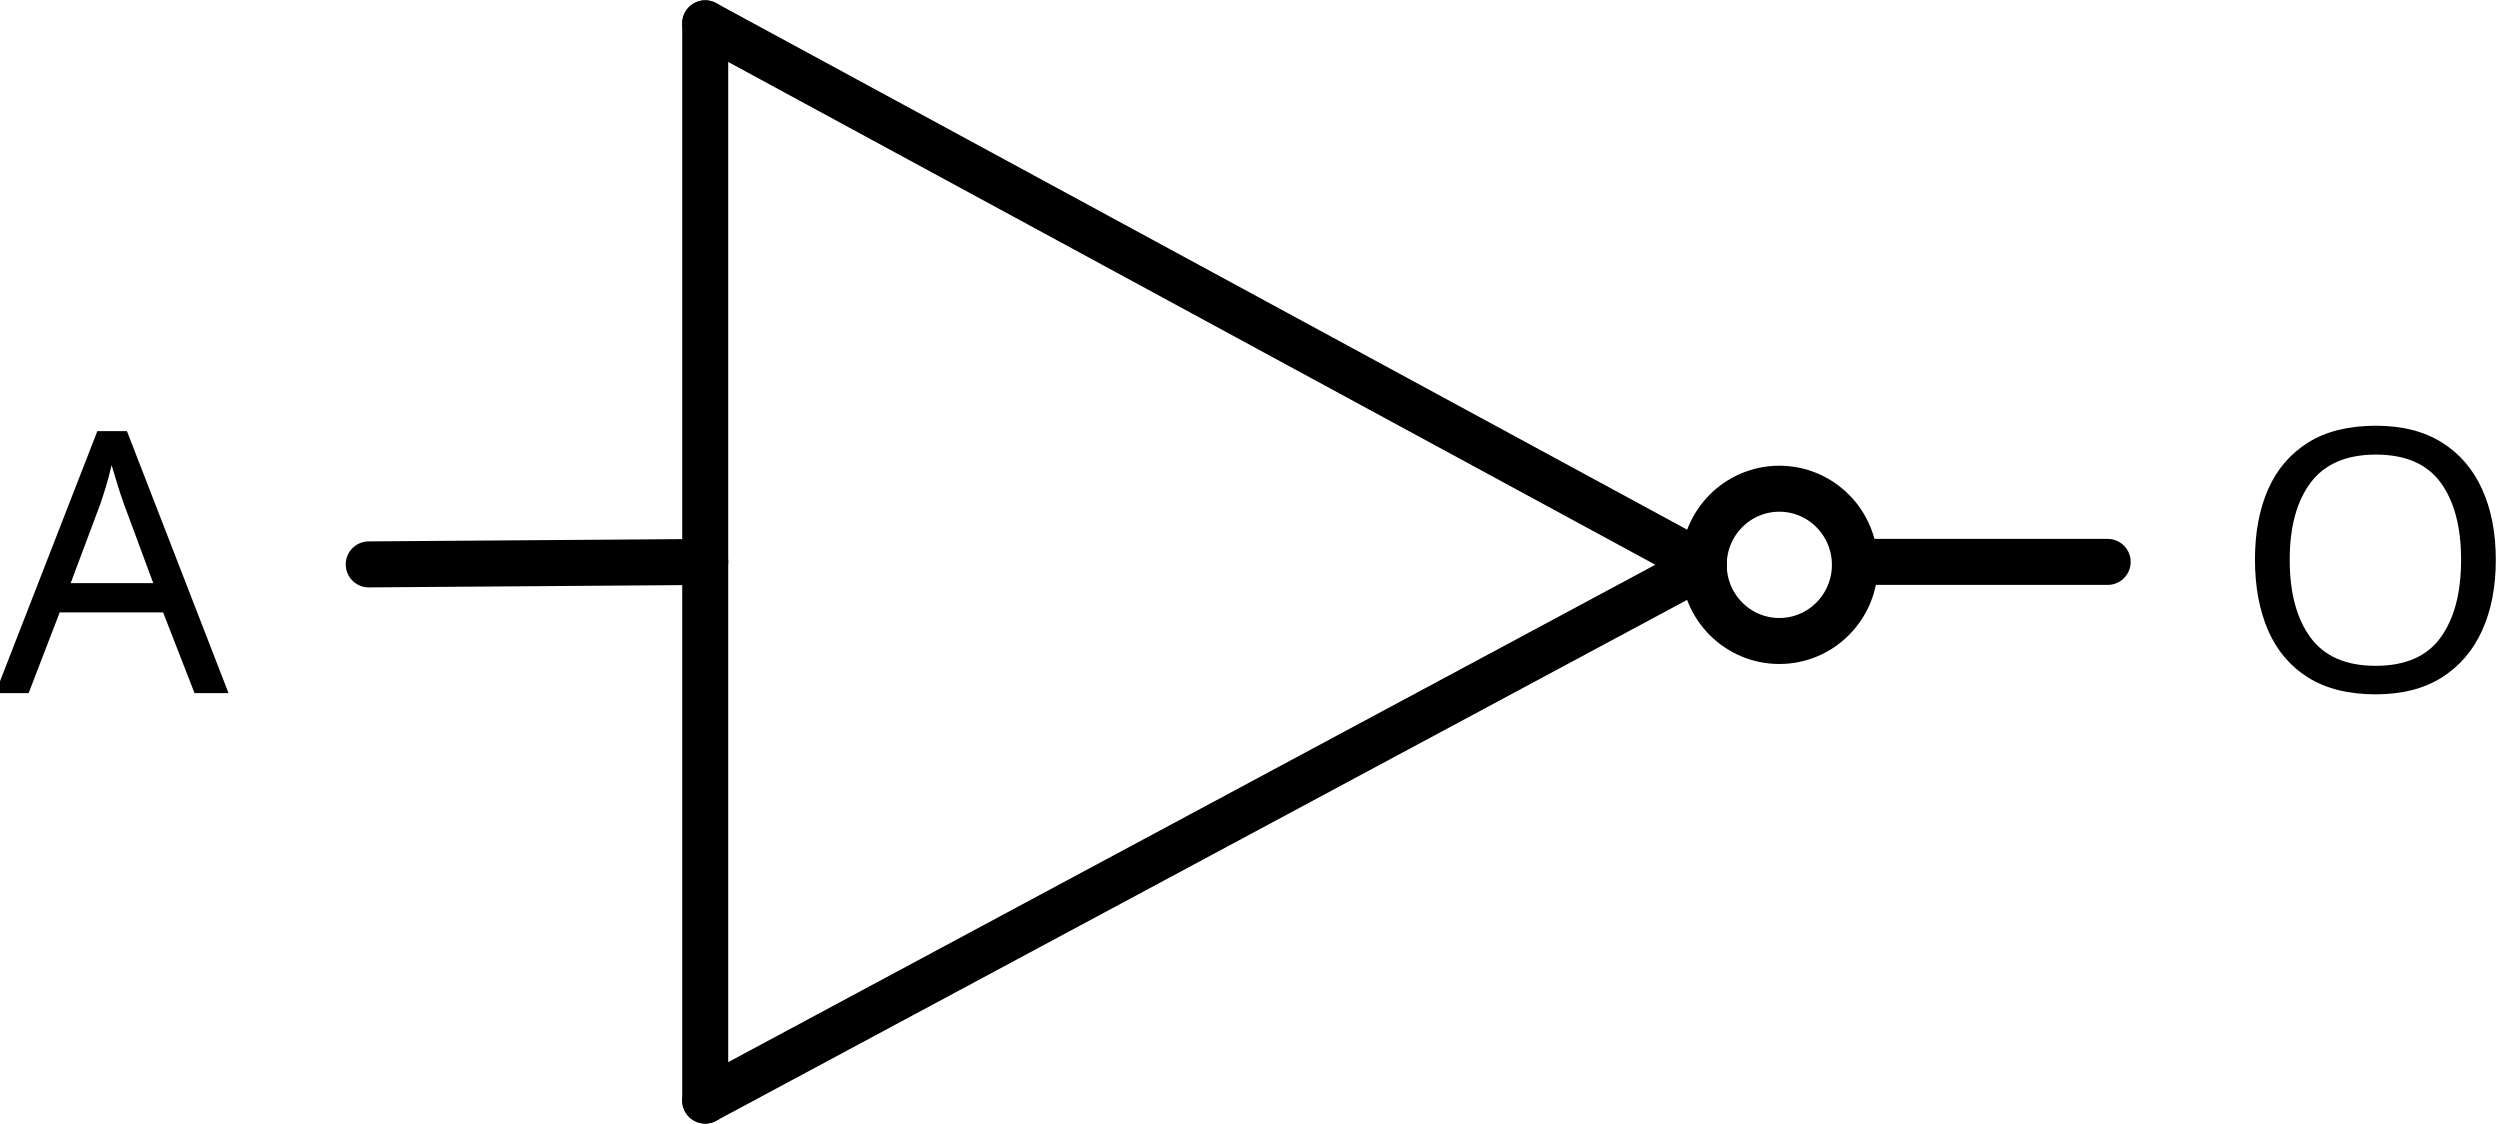
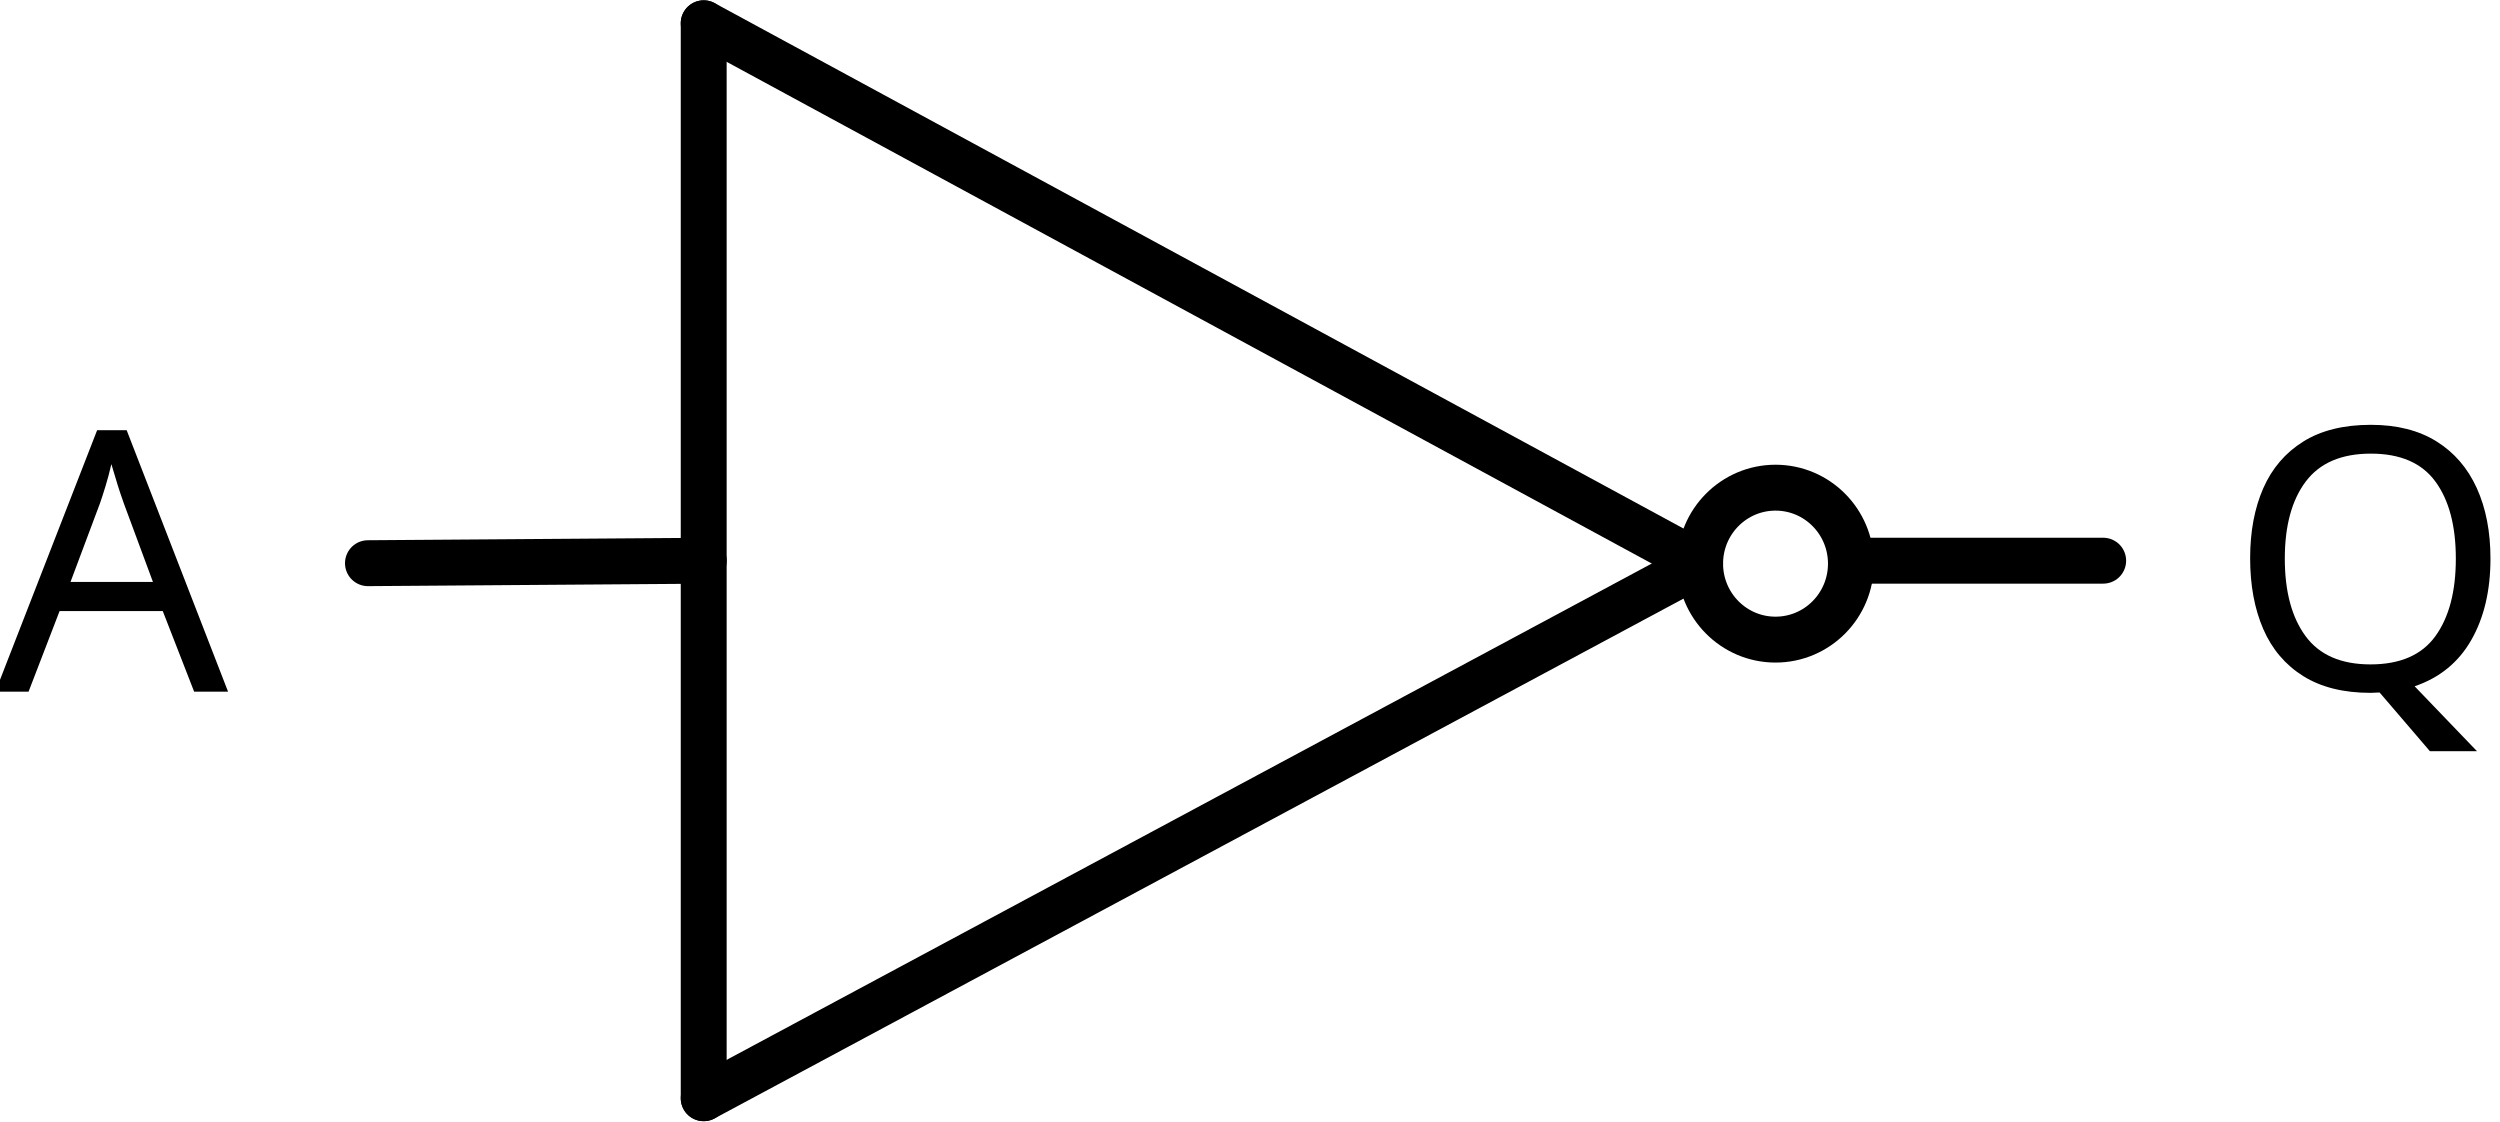
- <svg xmlns="http://www.w3.org/2000/svg" width="100.334" height="45.106" background="#FFFFFF" version="1.1" id="svg185" viewBox="0 0 1304.338 586.384">
+ <svg xmlns="http://www.w3.org/2000/svg" width="100.549" height="45.106" background="#FFFFFF" version="1.1" id="svg185" viewBox="0 0 1307.131 586.384">
  <defs id="defs189" />
  <path style="fill-opacity:0;stroke-linecap:round;stroke-linejoin:round" rough-pts="317.074,1253.528 838.058,974.023 317.074,691.485 " id="h_1" path-type="area" d="M 367.929,574.213 888.912,294.708 367.929,12.171 l -3e-5,562.043" />
  <path style="fill-opacity:0;stroke-linecap:round;stroke-linejoin:round" rough-pts="838.058,974.023 839.467,963.469 843.445,953.982 849.613,945.941 857.595,939.726 867.011,935.719 877.486,934.298 887.961,935.719 897.378,939.726 905.359,945.941 911.527,953.982 915.505,963.469 916.915,974.023 915.505,984.576 911.527,994.063 905.359,1002.105 897.378,1008.319 887.961,1012.327 877.486,1013.747 867.011,1012.327 857.595,1008.319 849.613,1002.105 843.445,994.063 839.467,984.576 " id="h_0" path-type="area" d="m 888.912,294.708 c 0,-21.919 17.673,-39.724 39.429,-39.724 21.756,0 39.429,17.805 39.429,39.724 0,21.919 -17.673,39.724 -39.429,39.724 -21.756,0 -39.429,-17.805 -39.429,-39.724" />
  <line style="fill:none;stroke:#000000;stroke-width:24;stroke-linecap:round;stroke-opacity:1" y1="12.171" id="n_0" y2="574.213" x1="367.929" x2="367.929" />
  <line style="fill:none;stroke:#000000;stroke-width:24;stroke-linecap:round;stroke-opacity:1" y1="12.171" id="n_1" y2="294.708" x1="367.929" x2="888.912" />
  <ellipse style="fill:none;stroke:#000000;stroke-width:24;stroke-linecap:round;stroke-linejoin:round;stroke-opacity:1" ry="39.724" id="b_0" pc="39.429,0.0" rx="39.429" average="877.486,974.023" cx="928.341" sc="0.0,-39.724" cy="294.708" />
  <line style="fill:none;stroke:#000000;stroke-width:24;stroke-linecap:round;stroke-opacity:1" y1="574.213" id="n_2" y2="294.708" x1="367.929" x2="888.912" />
  <line style="fill:none;stroke:#000000;stroke-width:24;stroke-linecap:round;stroke-opacity:1" y1="293.164" id="n_3" y2="293.164" x1="968.08" x2="1099.657" />
  <line style="fill:none;stroke:#000000;stroke-width:24;stroke-linecap:round;stroke-opacity:1" y1="293.192" id="n_4" y2="294.471" x1="367.951" x2="192.376" />
  <g id="c_1" type="COMPO" transform="translate(50.85429,-679.3145)" />
  <g id="c_0-0" type="COMPO" transform="translate(89.37543,-847.0772)" />
  <text xml:space="preserve" style="font-style:normal;font-weight:normal;font-size:277.333px;line-height:1.25;font-family:sans-serif;letter-spacing:0px;word-spacing:0px;fill:#000000;fill-opacity:1;stroke:none;stroke-width:13" x="-2.421" y="361.649" id="text393">
    <tspan id="tspan391" x="-2.421" y="361.649" style="font-size:190.667px;stroke-width:13">A</tspan>
  </text>
  <text xml:space="preserve" style="font-style:normal;font-weight:normal;font-size:277.333px;line-height:1.25;font-family:sans-serif;letter-spacing:0px;word-spacing:0px;fill:#000000;fill-opacity:1;stroke:none;stroke-width:13" x="1164.876" y="360.354" id="text401">
-     <tspan id="tspan399" x="1164.876" y="360.354" style="font-size:190.667px;stroke-width:13">O</tspan>
+     <tspan id="tspan399" x="1164.876" y="360.354" style="font-size:190.667px;stroke-width:13">Q</tspan>
  </text>
</svg>
